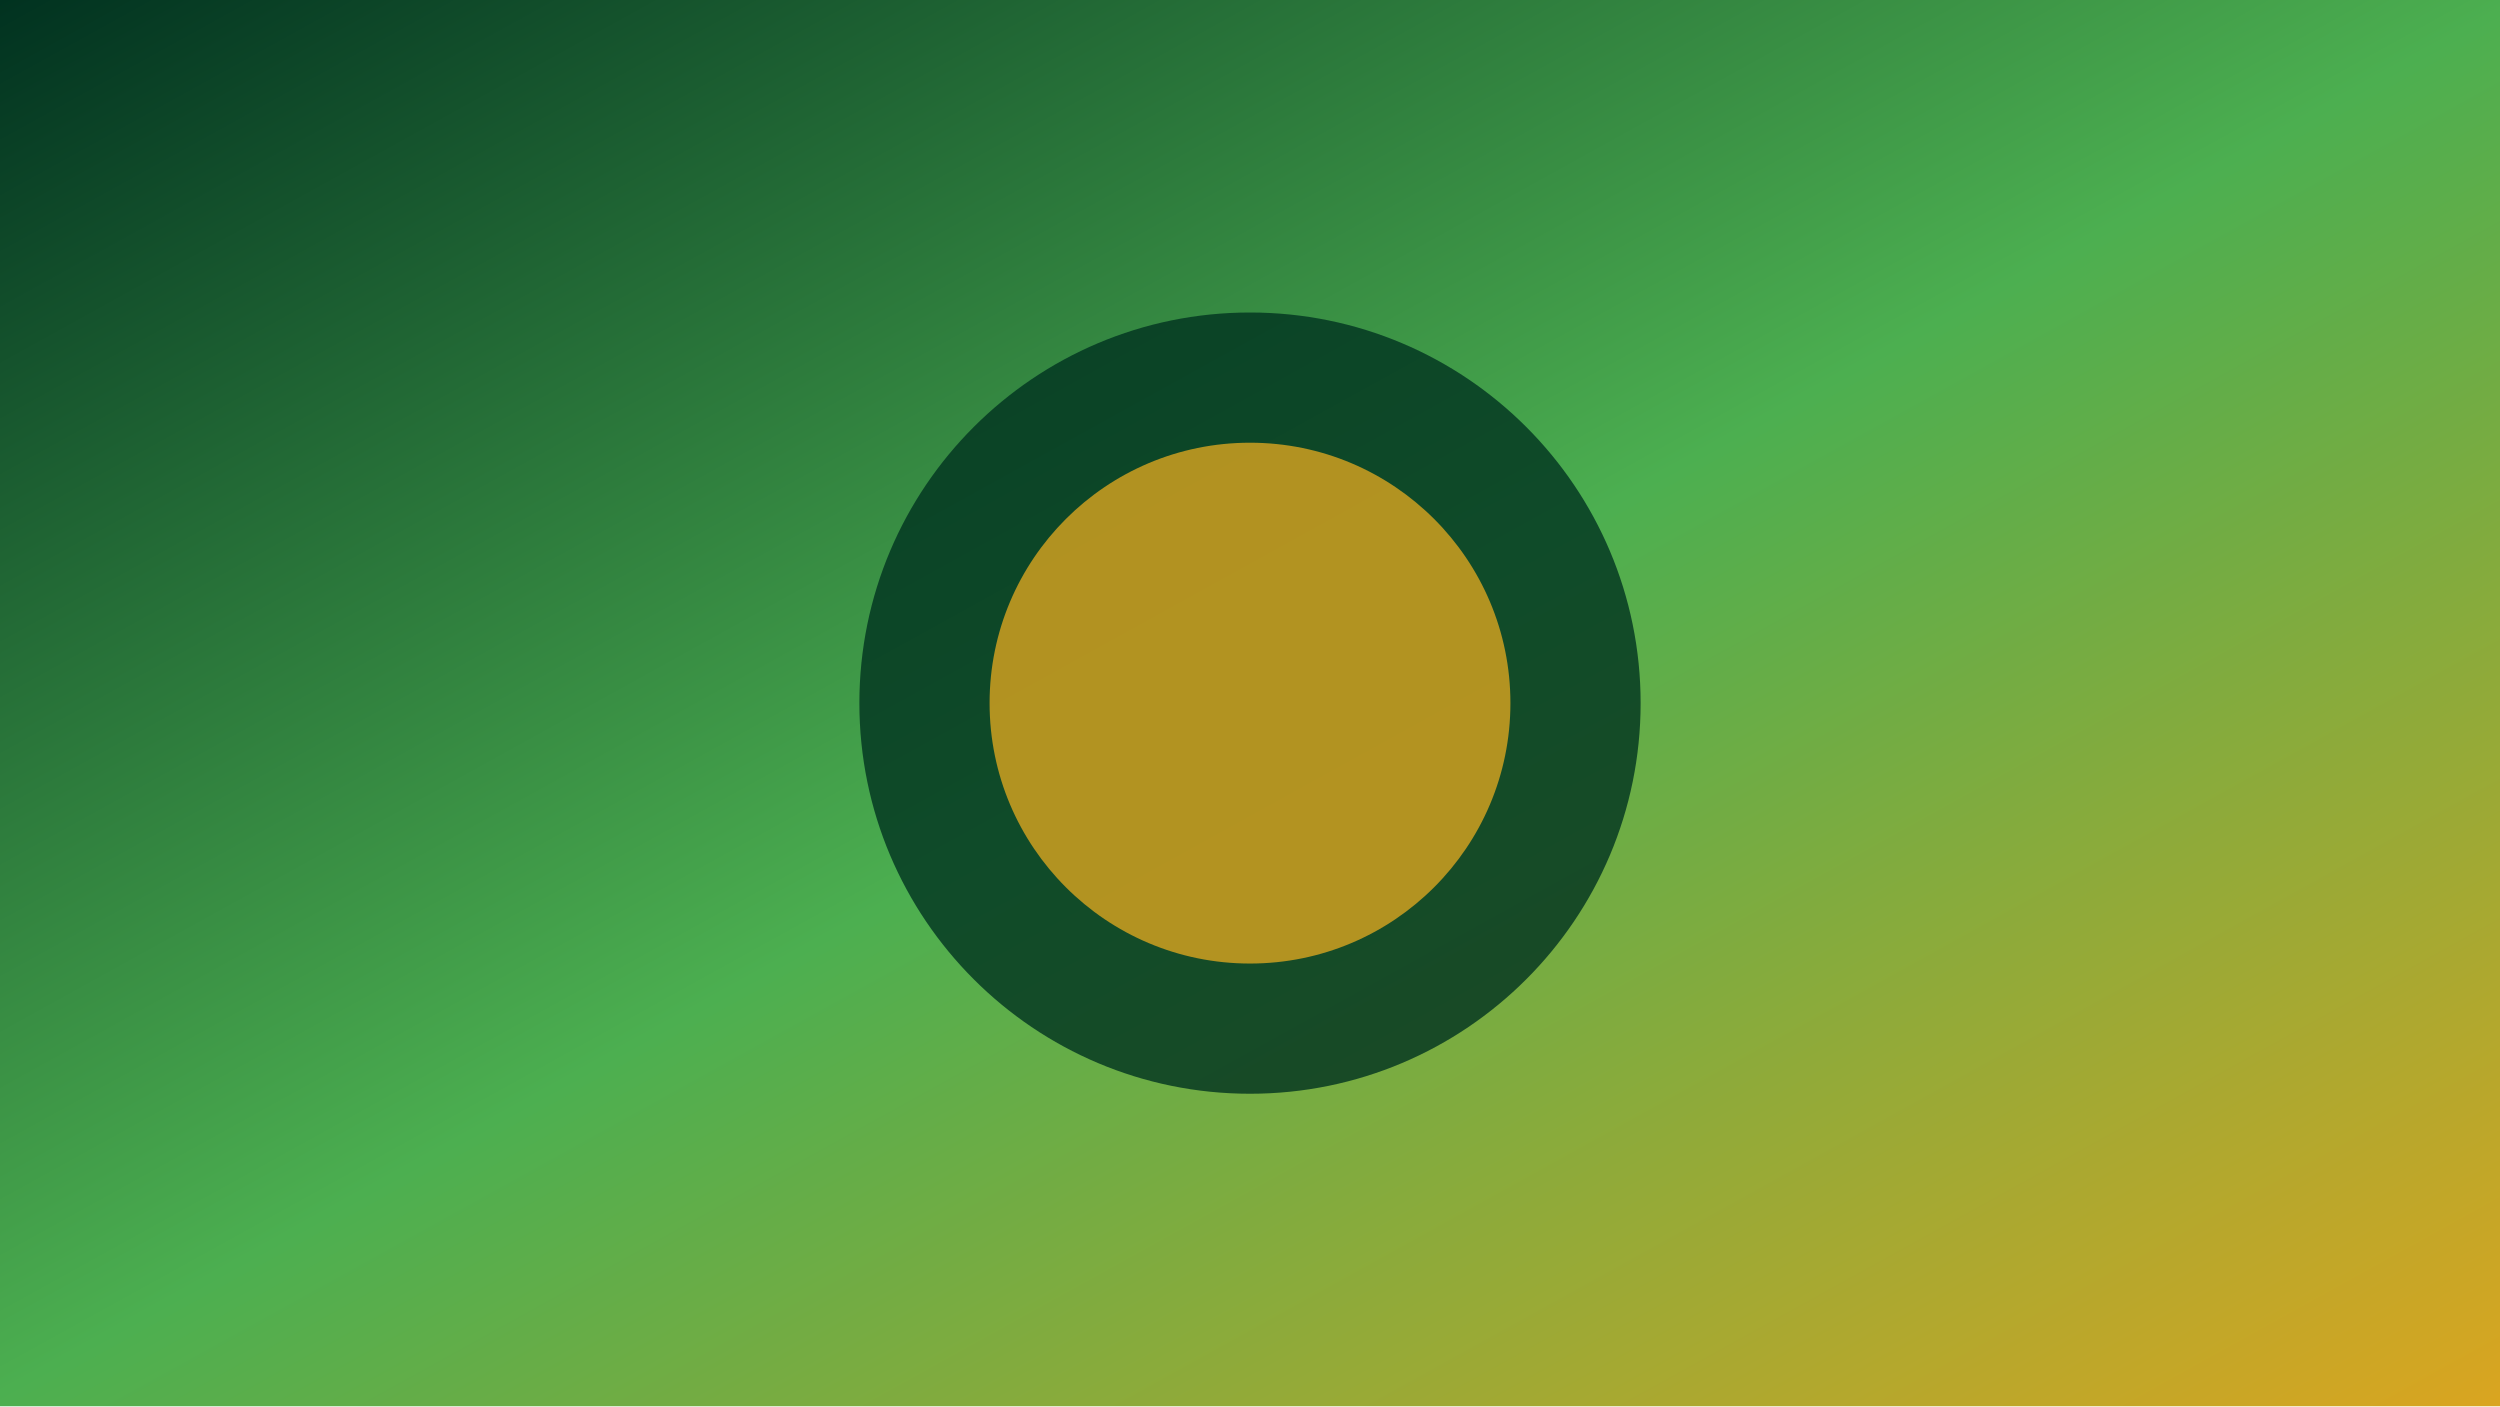
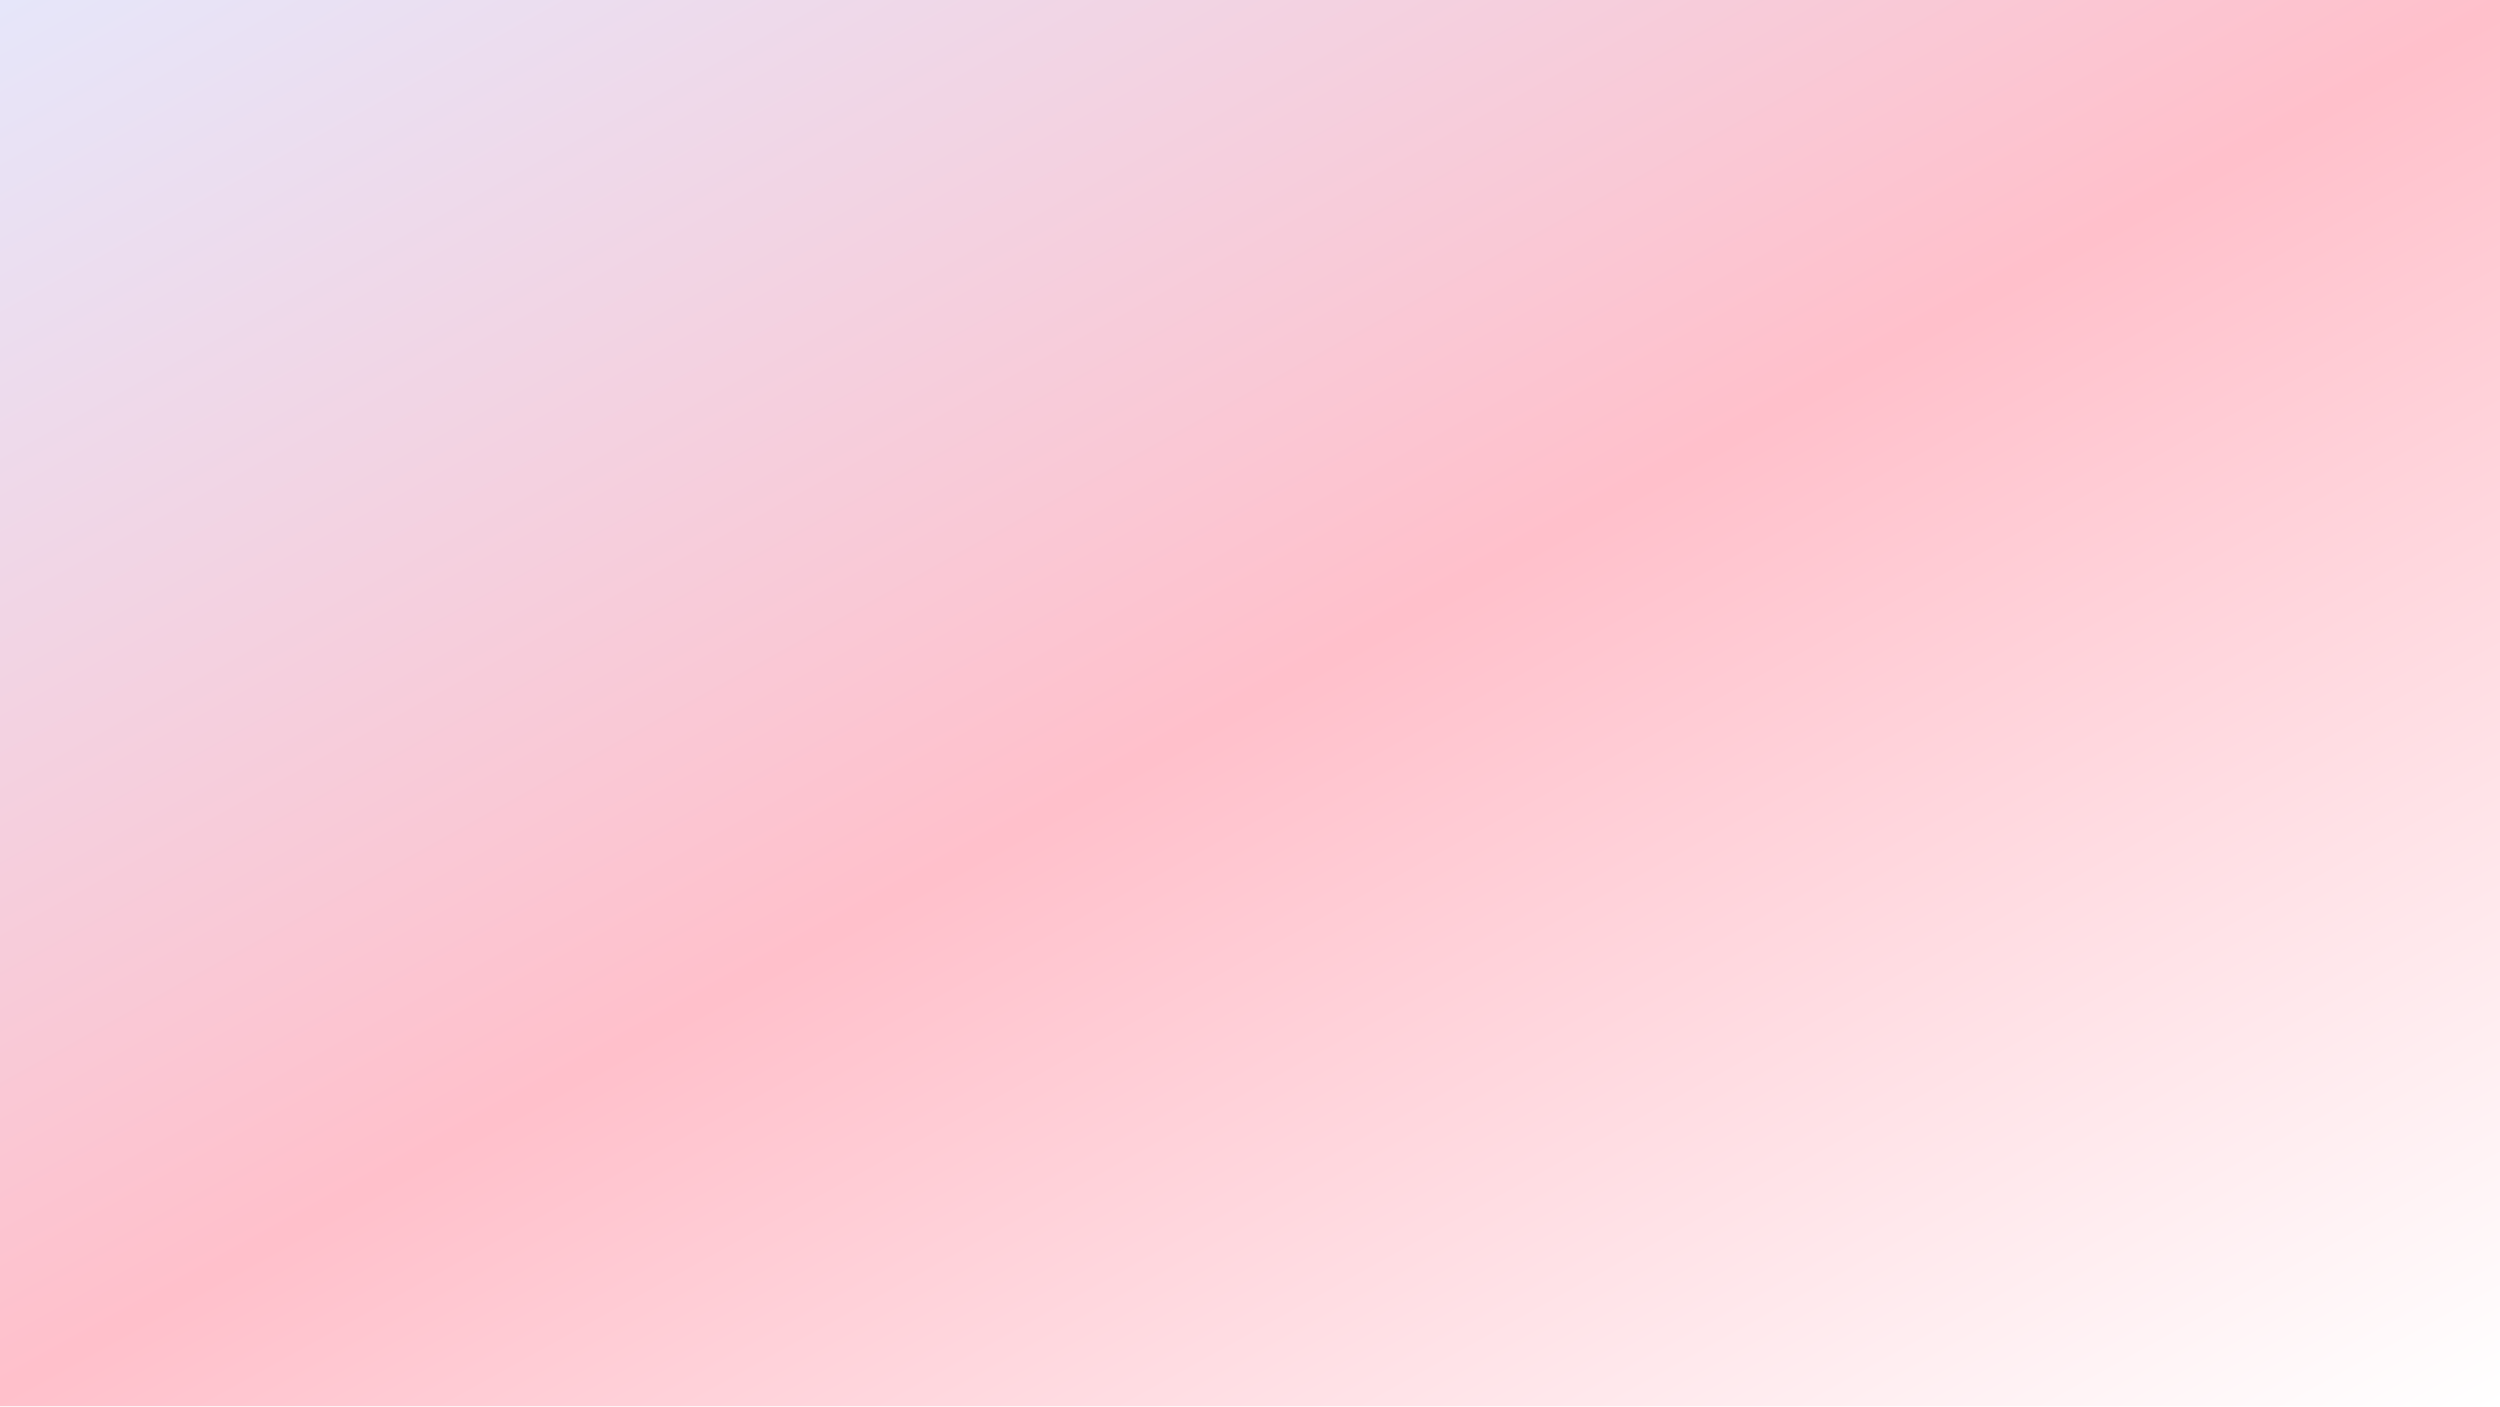
<svg xmlns="http://www.w3.org/2000/svg" id="visual" viewBox="0 0 960 540" width="960" height="540" version="1.1">
  <defs>
-     <linearGradient id="green-gold-gradient" x1="0" y1="0" x2="1" y2="1">
-       <stop offset="0%" stop-color="#013220" />
-       <stop offset="50%" stop-color="#4CAF50" />
-       <stop offset="100%" stop-color="#DAA520" />
+     <linearGradient id="lavender-pink-gradient" x1="0" y1="0" x2="1" y2="1">
+       <stop offset="0%" stop-color="#E6E6FA" />
+       <stop offset="50%" stop-color="#FFC0CB" />
+       <stop offset="100%" stop-color="#FFFFFF" />
    </linearGradient>
  </defs>
-   <rect x="0" y="0" width="960" height="540" fill="url(#green-gold-gradient)" />
-   <circle cx="480" cy="270" r="150" fill="#013220" fill-opacity="0.8" />
-   <circle cx="480" cy="270" r="100" fill="#DAA520" fill-opacity="0.8" />
+   <rect x="0" y="0" width="960" height="540" fill="url(#lavender-pink-gradient)" />
</svg>
